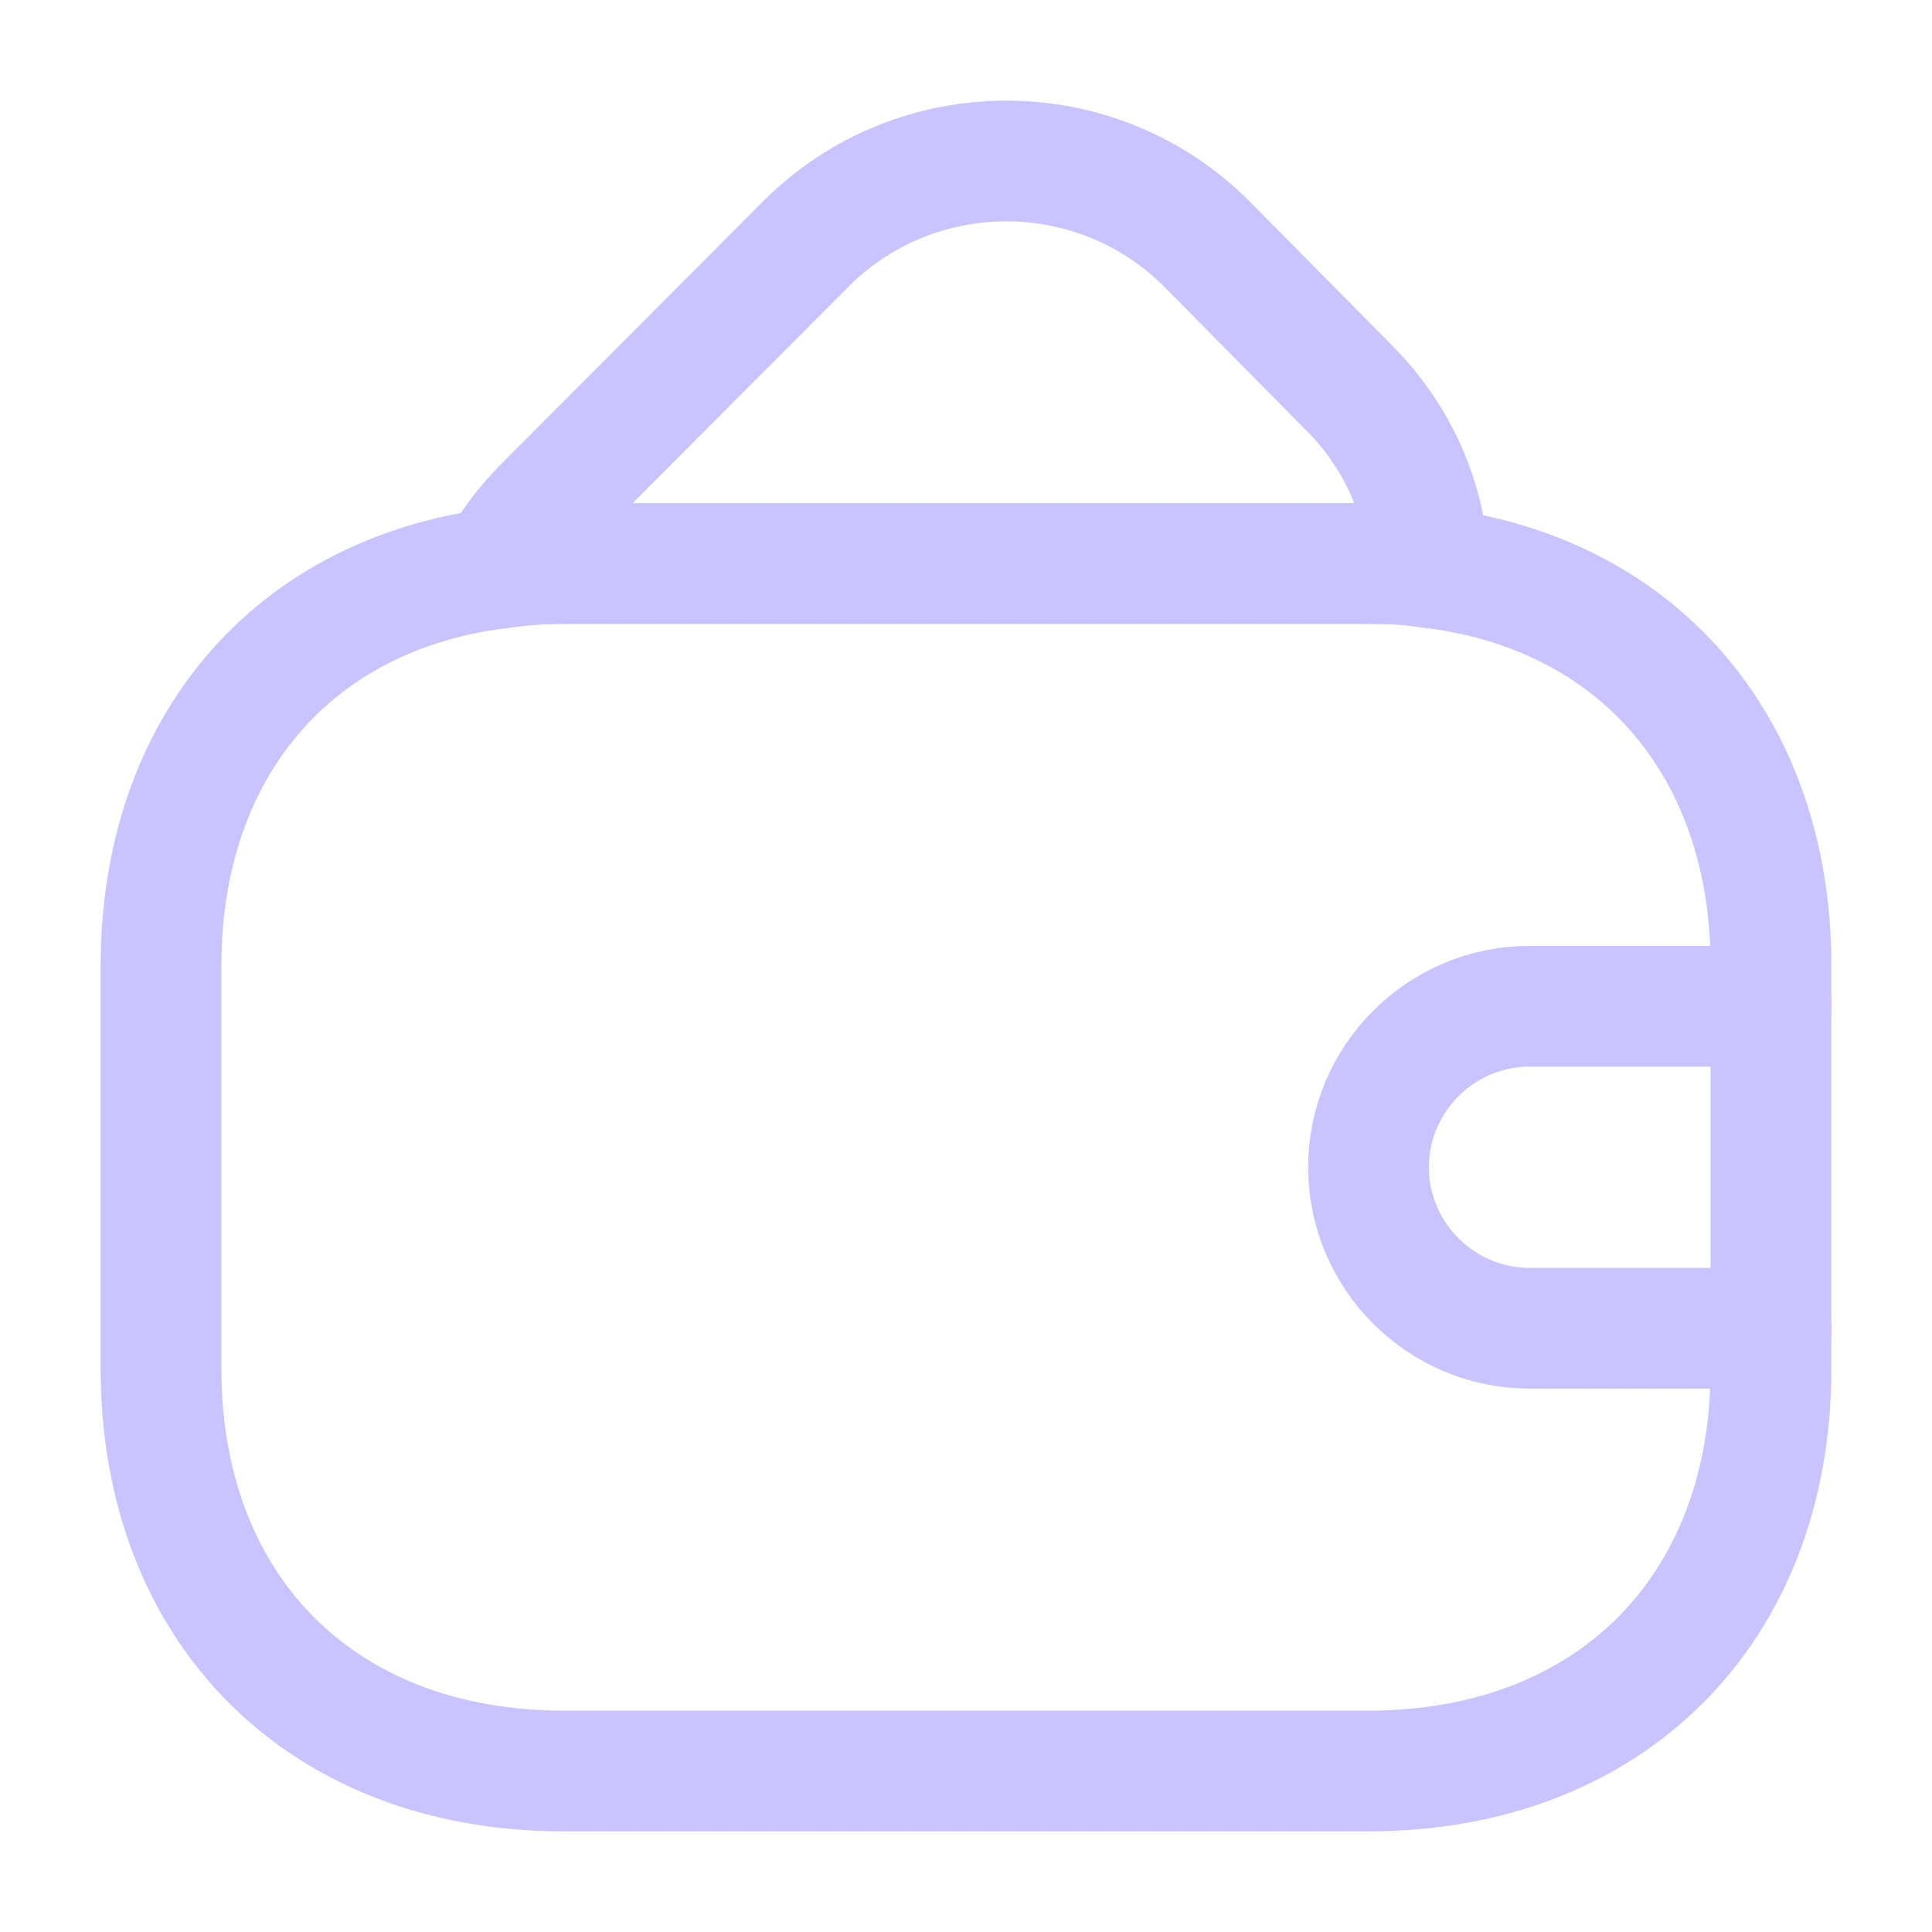
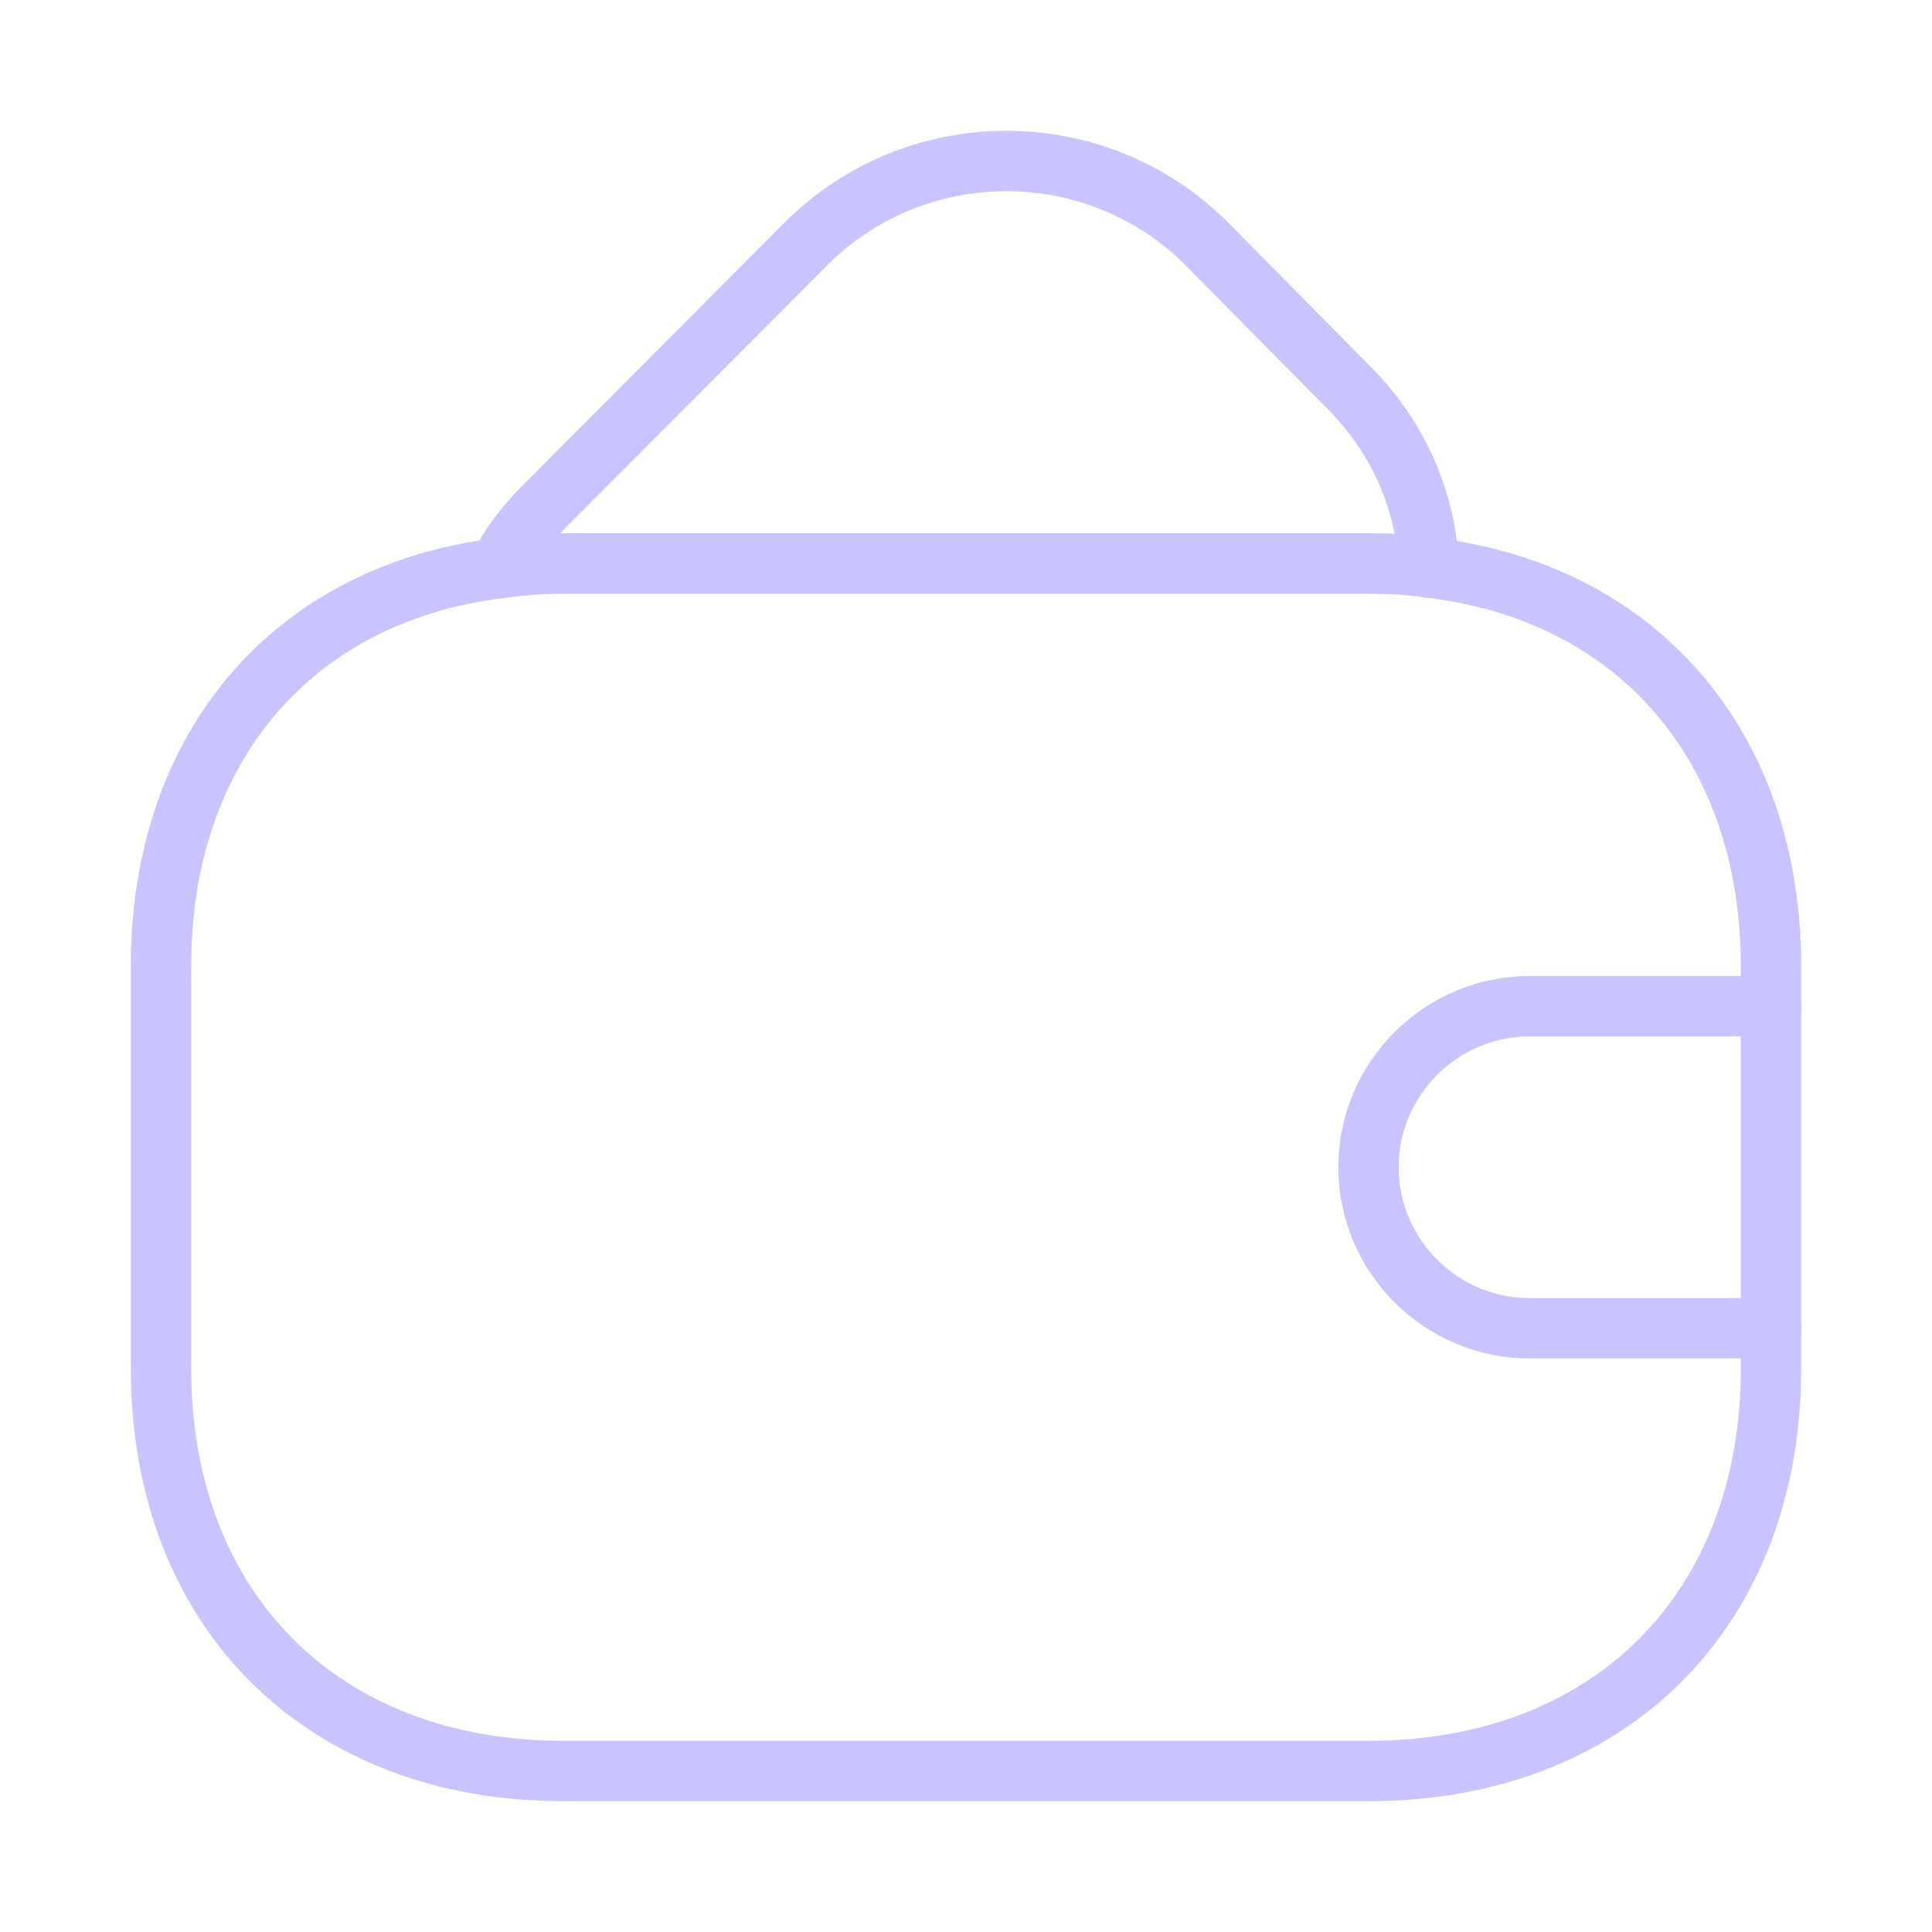
- <svg xmlns="http://www.w3.org/2000/svg" width="24" height="24" viewBox="0 0 24 24" fill="none">
-   <path d="M22 12V17C22 20 20 22 17 22H7C4 22 2 20 2 17V12C2 9.28 3.64 7.38 6.19 7.06C6.45 7.02 6.72 7 7 7H17C17.26 7 17.51 7.01 17.75 7.05C20.33 7.35 22 9.26 22 12Z" stroke="#C9C4FF" stroke-width="1.5" stroke-linecap="round" stroke-linejoin="round" />
-   <path d="M17.751 7.05C17.511 7.01 17.261 7 17.001 7H7.001C6.721 7 6.451 7.02 6.191 7.06C6.331 6.78 6.531 6.52 6.771 6.28L10.021 3.02C11.391 1.66 13.611 1.66 14.981 3.02L16.731 4.79C17.371 5.42 17.711 6.22 17.751 7.05Z" stroke="#C9C4FF" stroke-width="1.5" stroke-linecap="round" stroke-linejoin="round" />
-   <path d="M22 12.5H19C17.9 12.5 17 13.4 17 14.5C17 15.6 17.9 16.5 19 16.5H22" stroke="#C9C4FF" stroke-width="1.5" stroke-linecap="round" stroke-linejoin="round" />
+ <svg xmlns="http://www.w3.org/2000/svg" width="48" height="48" viewBox="0 0 48 48" fill="none">
+   <path d="M44 24V34C44 40 40 44 34 44H14C8 44 4 40 4 34V24C4 18.56 7.28 14.76 12.38 14.12C12.9 14.04 13.44 14 14 14H34C34.52 14 35.02 14.02 35.5 14.1C40.66 14.7 44 18.52 44 24Z" stroke="#C9C4FF" stroke-width="1.5" stroke-linecap="round" stroke-linejoin="round" />
+   <path d="M35.503 14.1C35.023 14.02 34.523 14 34.003 14H14.003C13.443 14 12.903 14.04 12.383 14.12C12.663 13.56 13.063 13.04 13.543 12.56L20.043 6.04C22.783 3.32 27.223 3.32 29.963 6.04L33.463 9.58C34.743 10.84 35.423 12.44 35.503 14.1Z" stroke="#C9C4FF" stroke-width="1.5" stroke-linecap="round" stroke-linejoin="round" />
+   <path d="M44 25H38C35.8 25 34 26.8 34 29C34 31.2 35.8 33 38 33H44" stroke="#C9C4FF" stroke-width="1.5" stroke-linecap="round" stroke-linejoin="round" />
</svg>
